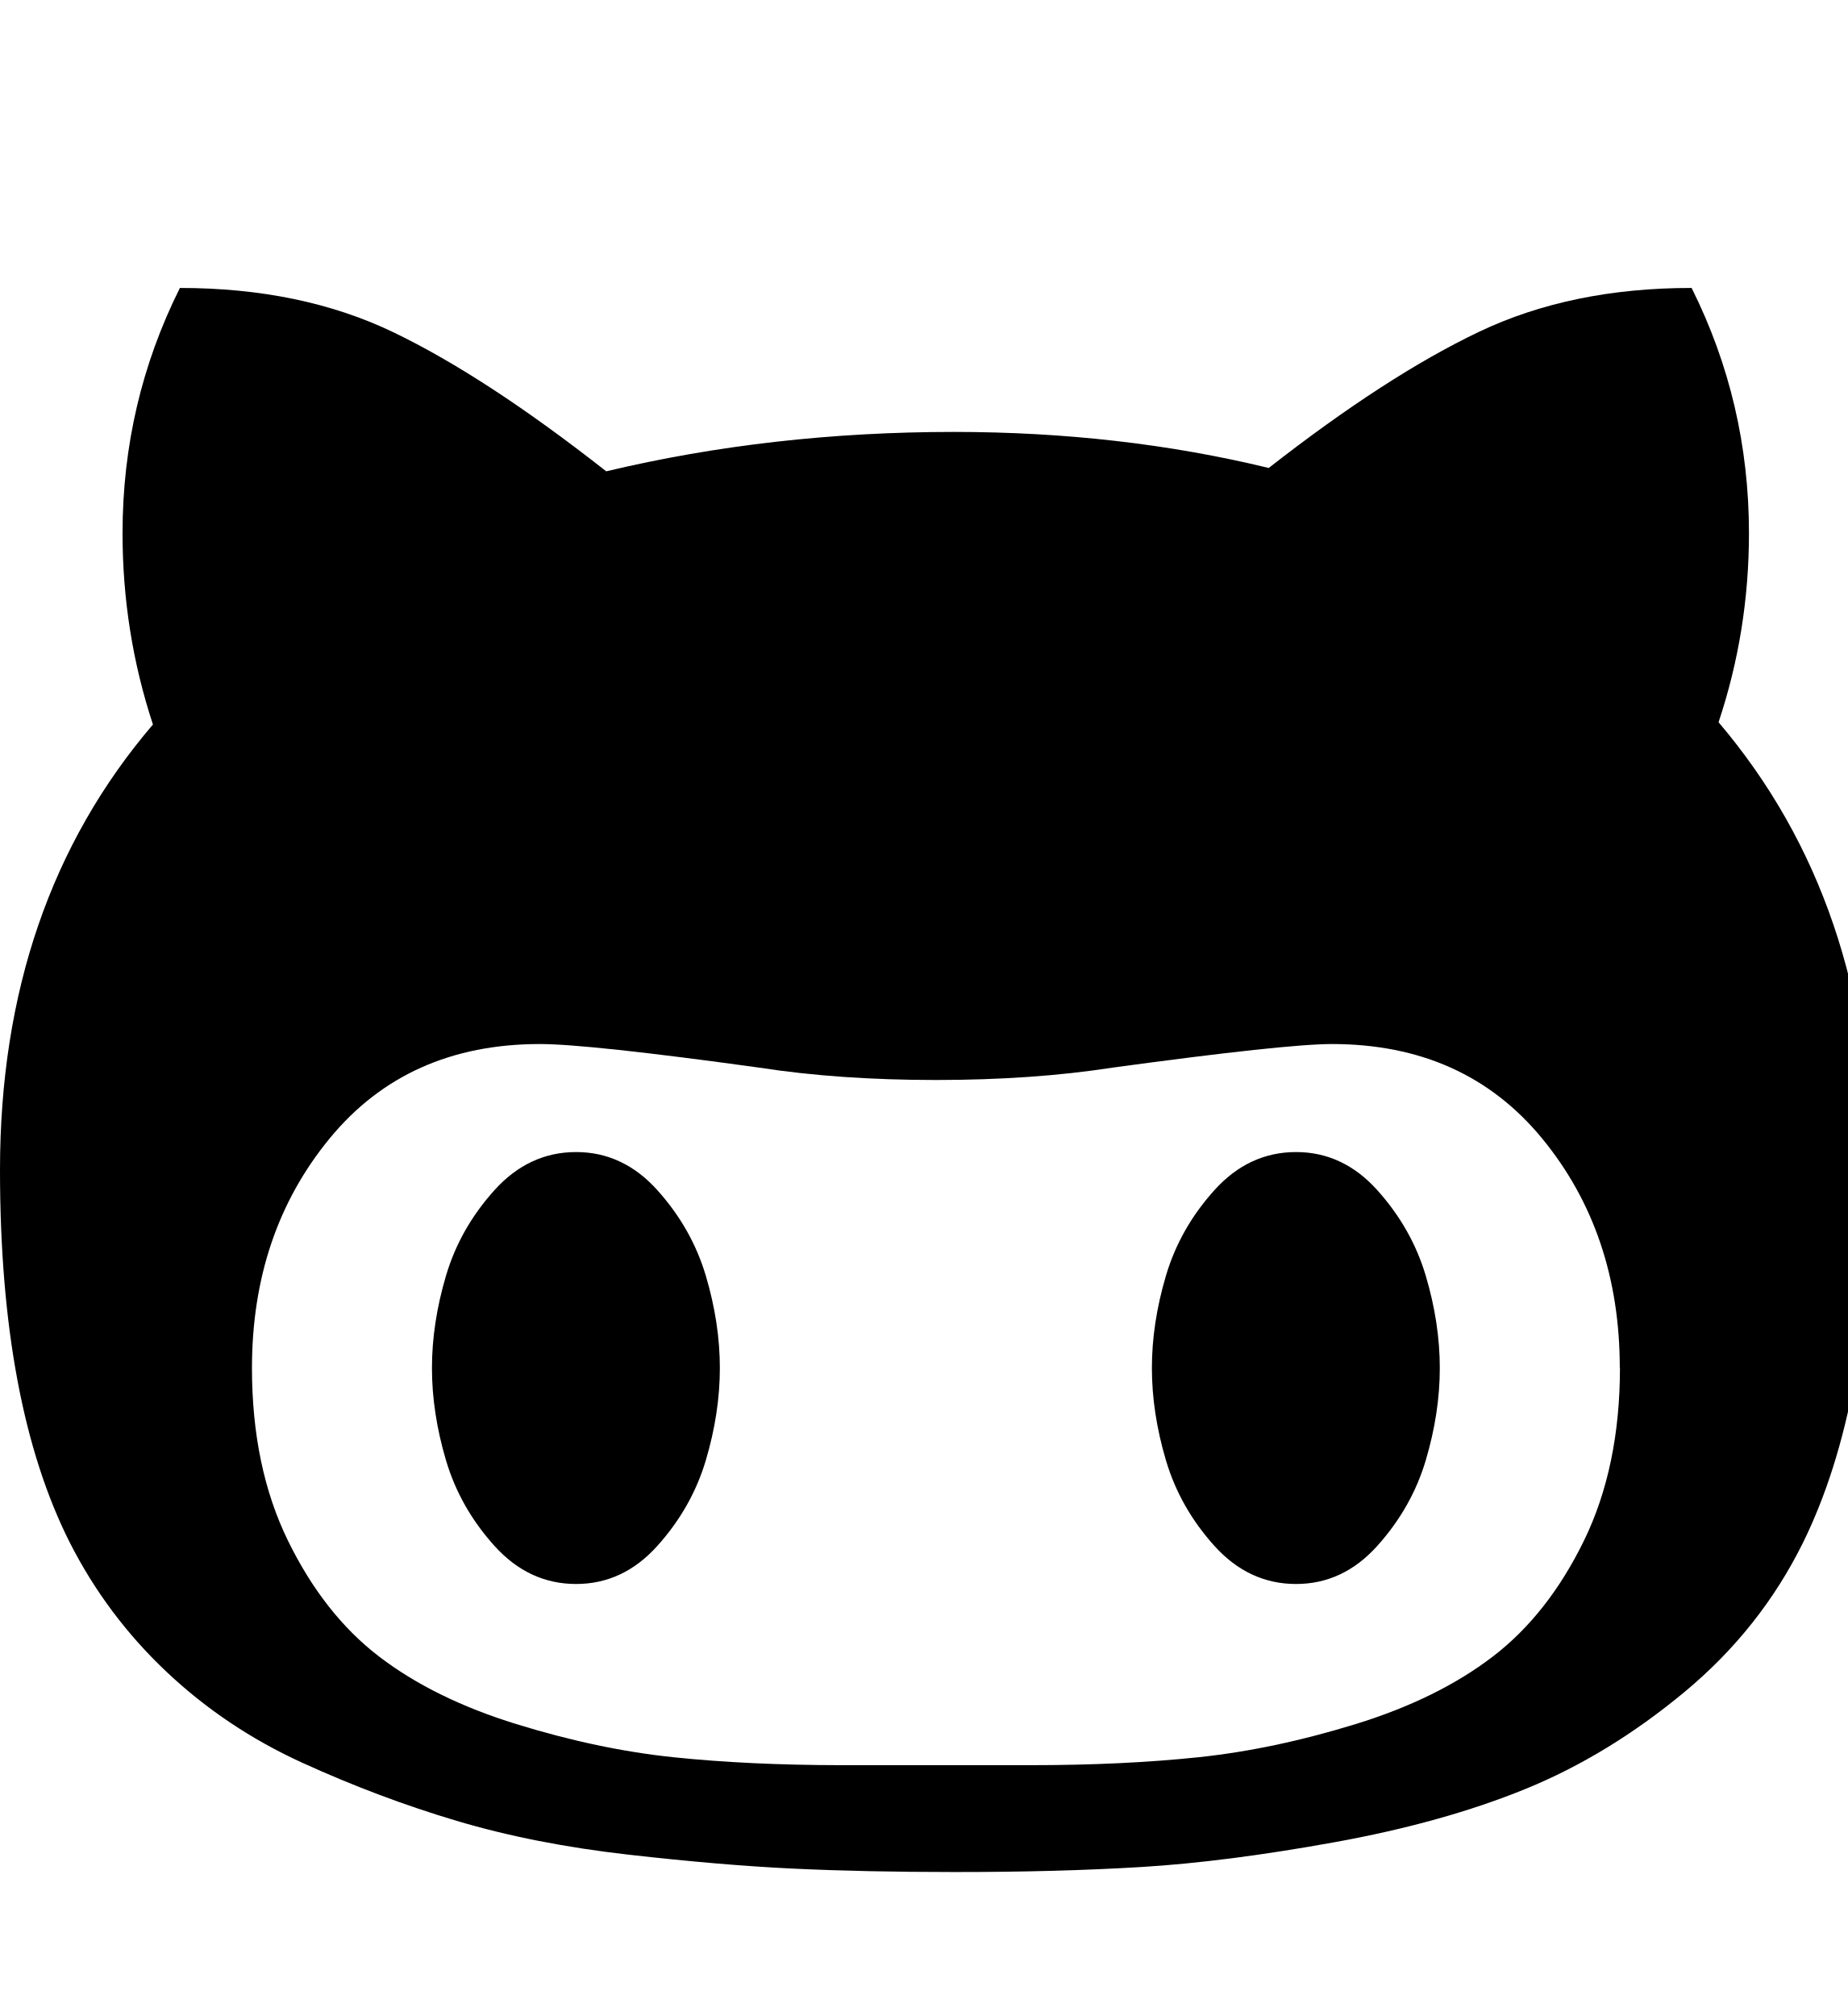
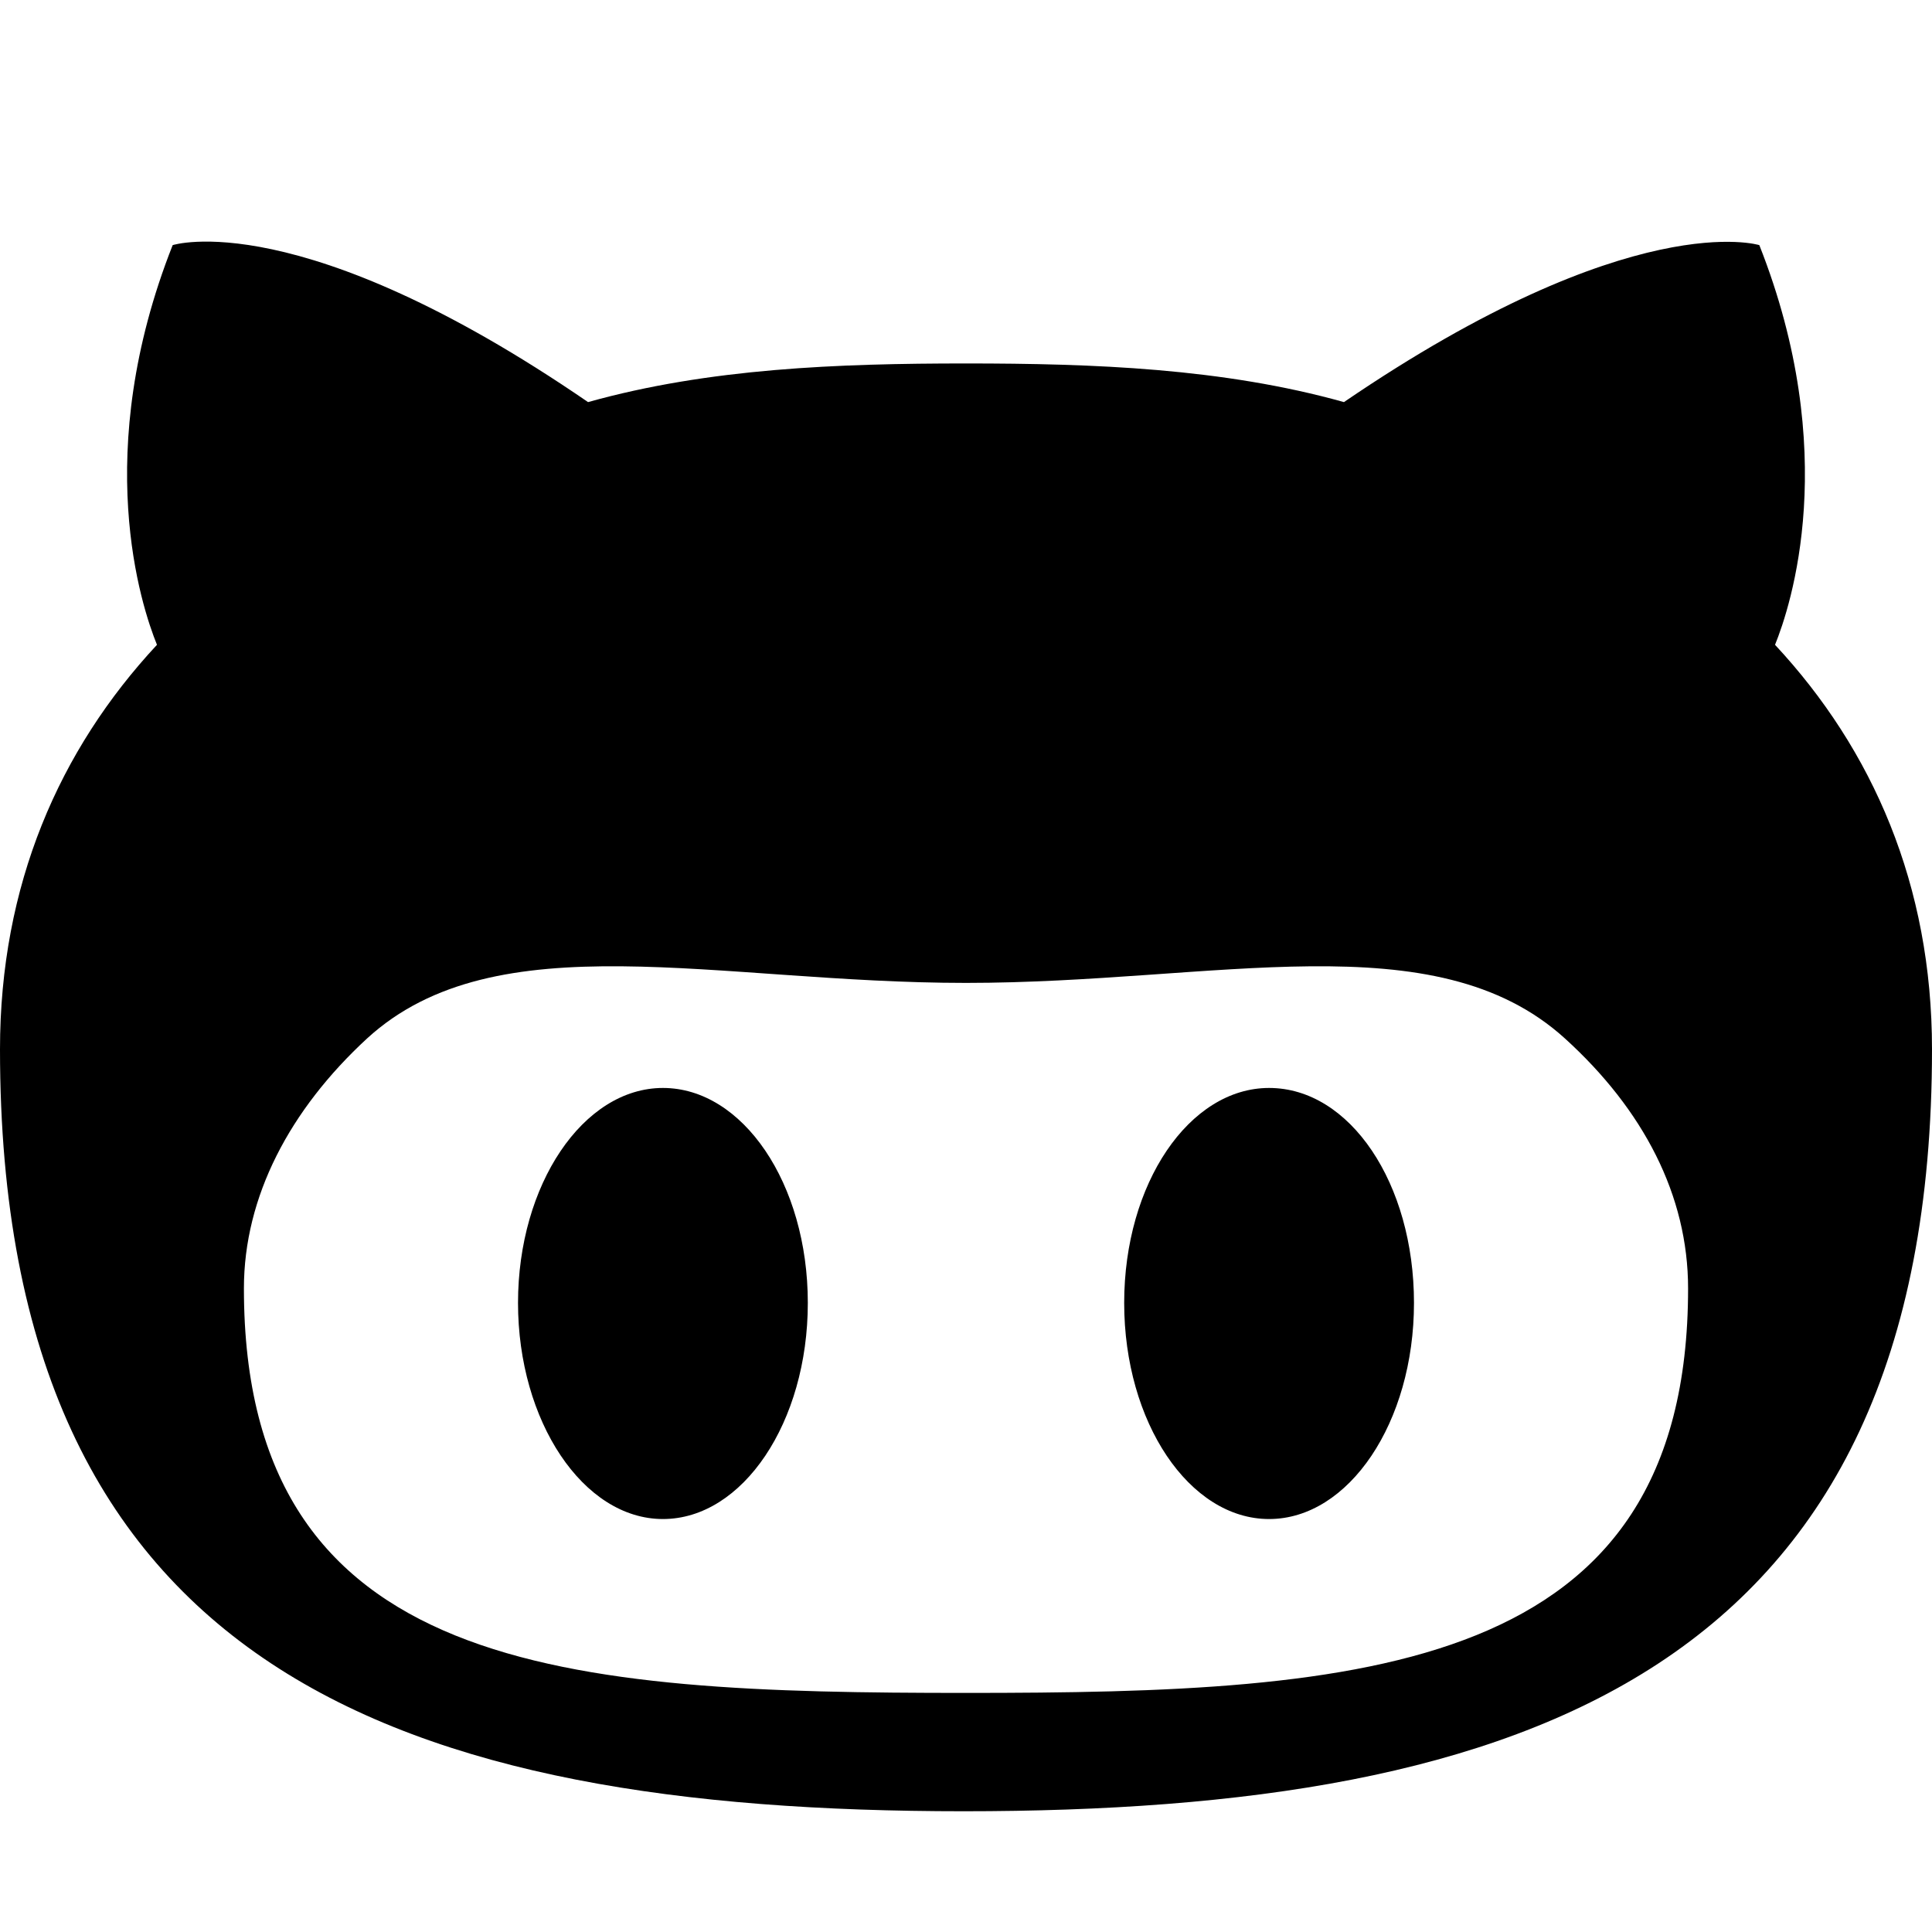
- <svg xmlns="http://www.w3.org/2000/svg" version="1.1" width="22" height="24" viewBox="0 0 22 24">
-   <path fill="#000000" d="M8.571 16.286q0 0.536-0.167 1.098t-0.576 1.018-0.971 0.455-0.971-0.455-0.576-1.018-0.167-1.098 0.167-1.098 0.576-1.018 0.971-0.455 0.971 0.455 0.576 1.018 0.167 1.098zM17.143 16.286q0 0.536-0.167 1.098t-0.576 1.018-0.971 0.455-0.971-0.455-0.576-1.018-0.167-1.098 0.167-1.098 0.576-1.018 0.971-0.455 0.971 0.455 0.576 1.018 0.167 1.098zM19.286 16.286q0-1.607-0.924-2.732t-2.504-1.125q-0.549 0-2.612 0.281-0.951 0.147-2.103 0.147t-2.103-0.147q-2.036-0.281-2.612-0.281-1.58 0-2.504 1.125t-0.924 2.732q0 1.179 0.429 2.056t1.085 1.379 1.634 0.804 1.875 0.395 1.996 0.094h2.25q1.098 0 1.996-0.094t1.875-0.395 1.634-0.804 1.085-1.379 0.429-2.056zM22.286 13.929q0 2.772-0.817 4.433-0.509 1.031-1.413 1.781t-1.888 1.152-2.277 0.636-2.297 0.295-2.237 0.060q-1.045 0-1.902-0.040t-1.975-0.167-2.042-0.402-1.835-0.69-1.621-1.085-1.152-1.54q-0.83-1.647-0.83-4.433 0-3.174 1.821-5.304-0.362-1.098-0.362-2.277 0-1.554 0.683-2.92 1.446 0 2.545 0.529t2.531 1.654q1.969-0.469 4.138-0.469 1.982 0 3.75 0.429 1.406-1.098 2.504-1.621t2.531-0.522q0.683 1.366 0.683 2.92 0 1.165-0.362 2.25 1.821 2.143 1.821 5.33z" />
+ <svg xmlns="http://www.w3.org/2000/svg" viewBox="0 -1 16 16" height="16" width="16">
+   <path d="M14.7 4.34c.13-.32.55-1.59-.13-3.31 0 0-1.05-.33-3.44 1.3-1-.28-2.07-.32-3.13-.32s-2.13.04-3.13.32C2.48.69 1.43 1.03 1.43 1.03c-.68 1.72-.26 2.99-.13 3.31C.49 5.21 0 6.33 0 7.69 0 12.84 3.33 14 7.98 14S16 12.84 16 7.69c0-1.36-.49-2.48-1.3-3.35zM8 13.02c-3.3 0-5.98-.15-5.98-3.35 0-.76.38-1.48 1.02-2.07 1.07-.98 2.9-.46 4.96-.46 2.07 0 3.88-.52 4.96.46.65.59 1.02 1.3 1.02 2.07 0 3.19-2.68 3.35-5.98 3.35zM5.49 8.01c-.66 0-1.2.8-1.2 1.78s.54 1.79 1.2 1.79c.66 0 1.2-.8 1.2-1.79s-.54-1.78-1.2-1.78zm5.02 0c-.66 0-1.2.79-1.2 1.78s.54 1.79 1.2 1.79 1.2-.8 1.2-1.79-.53-1.78-1.2-1.78z" />
</svg>
